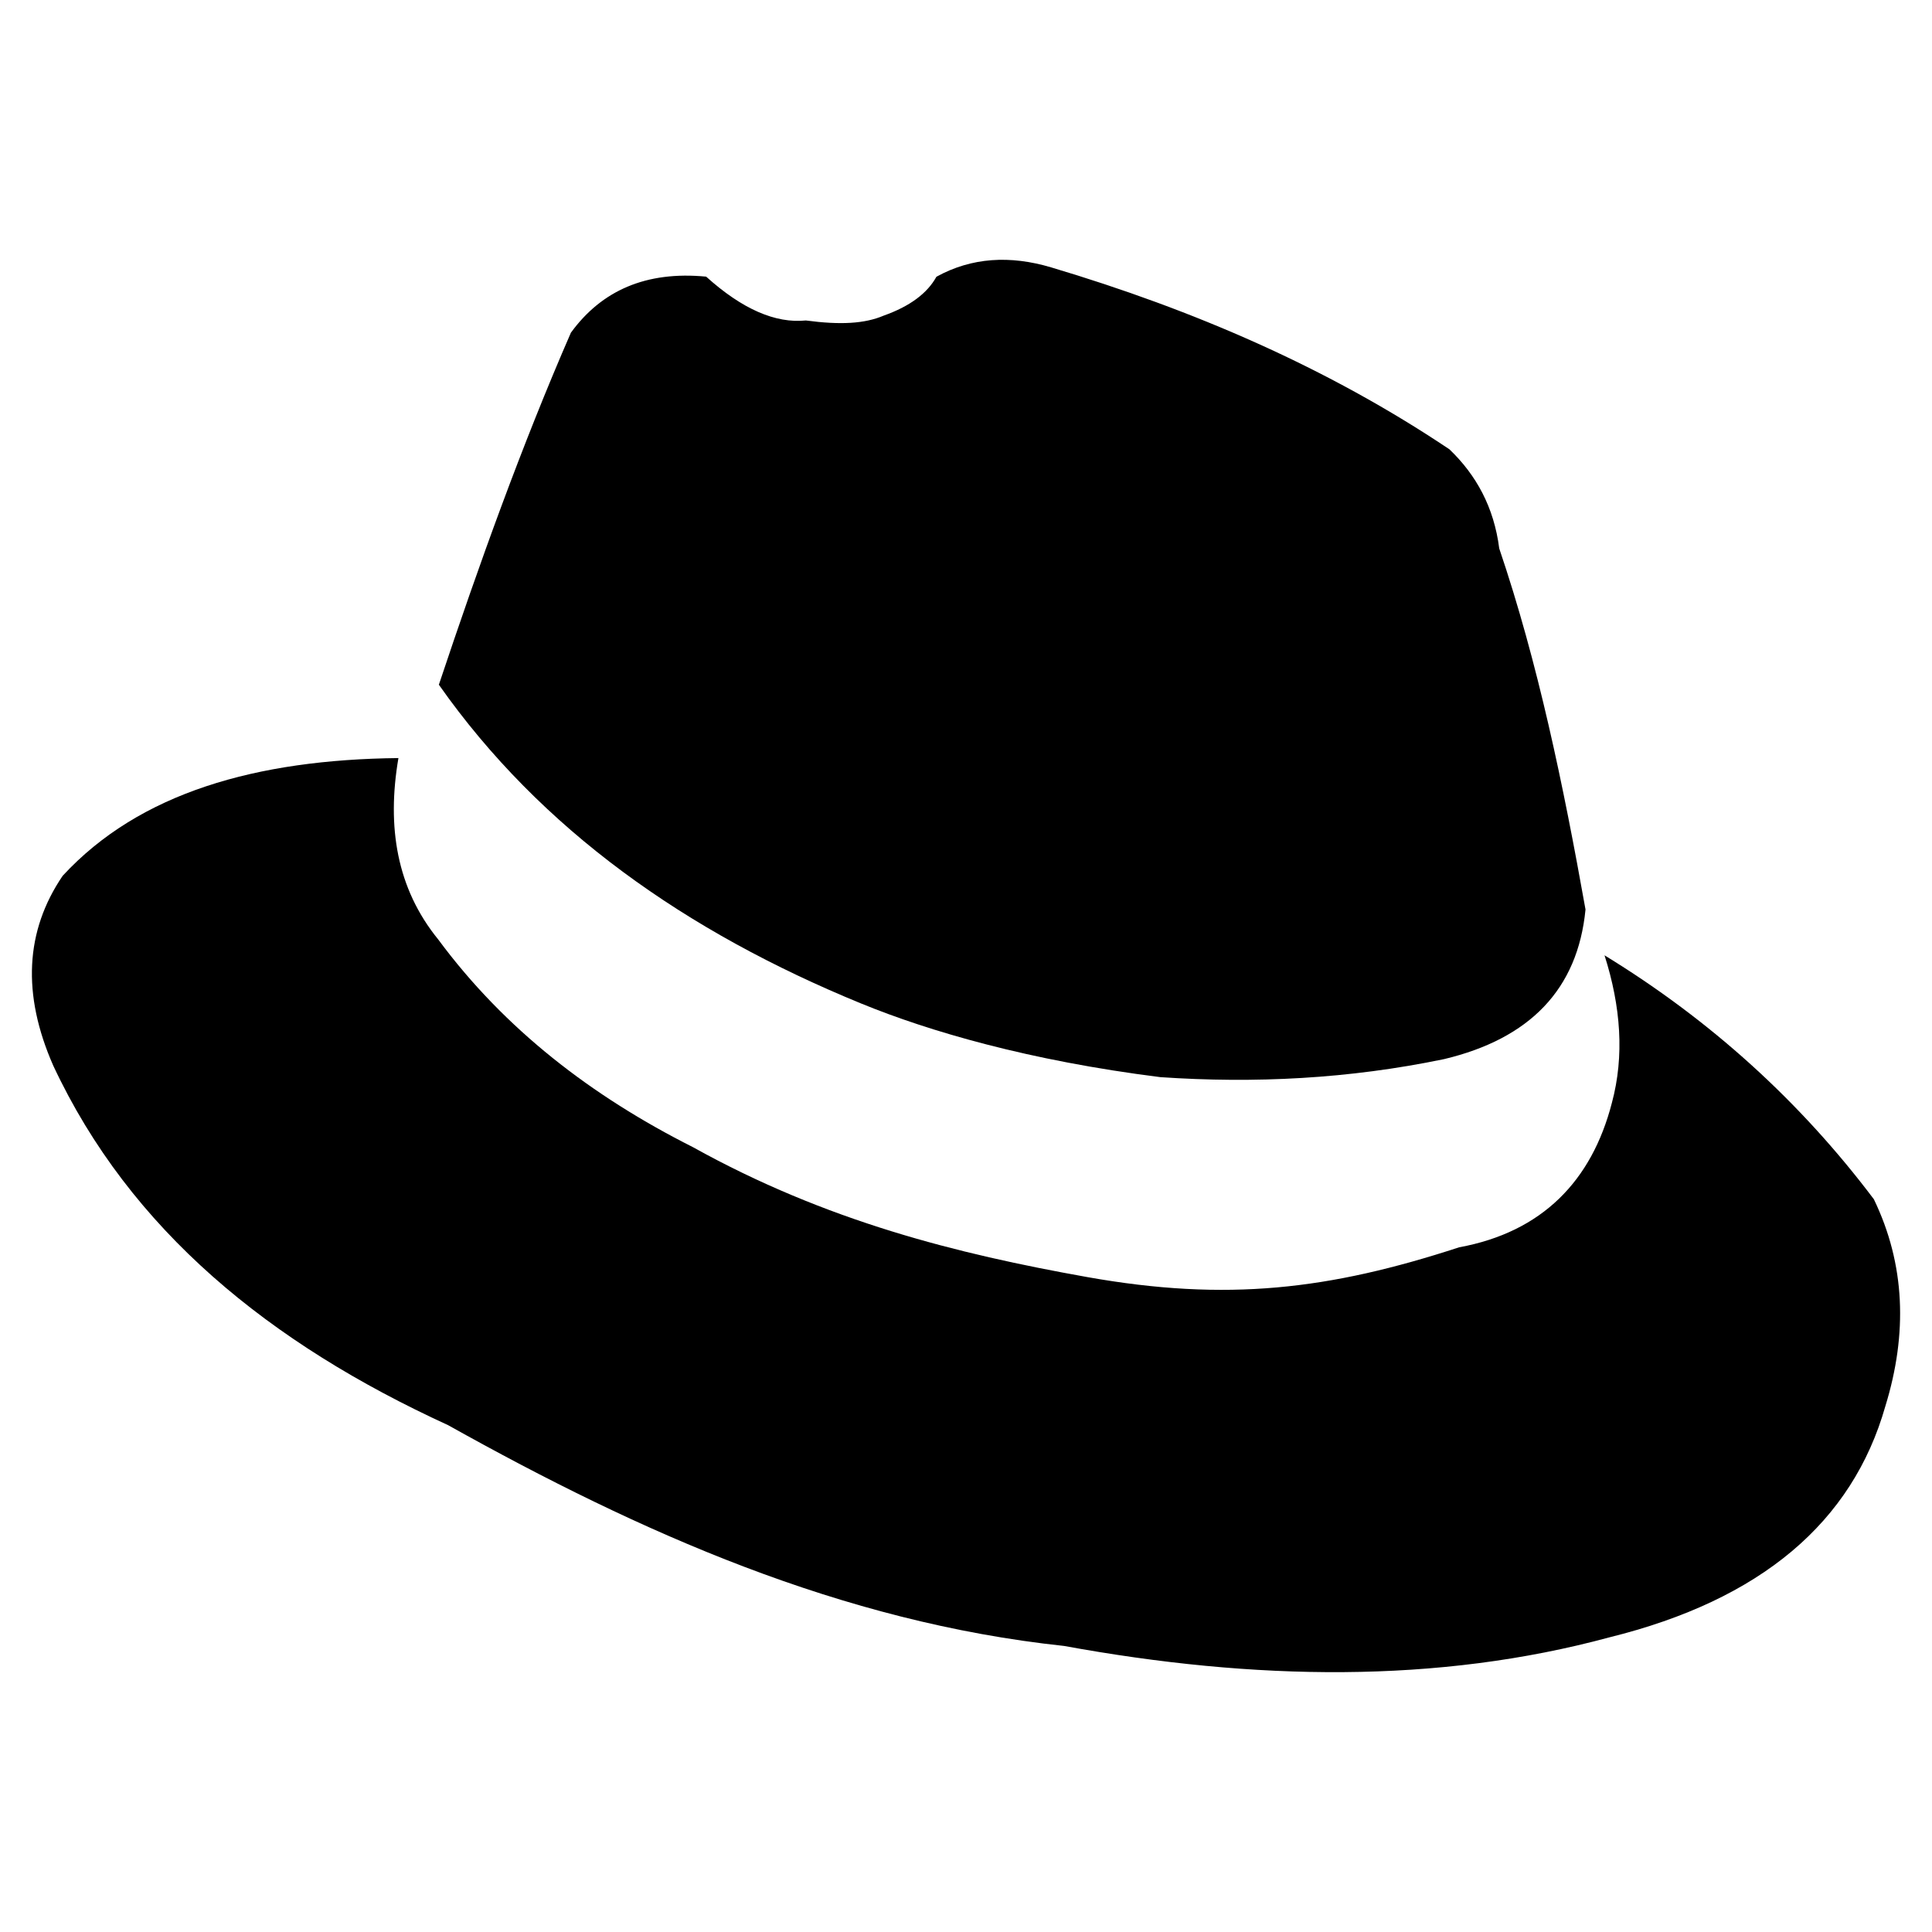
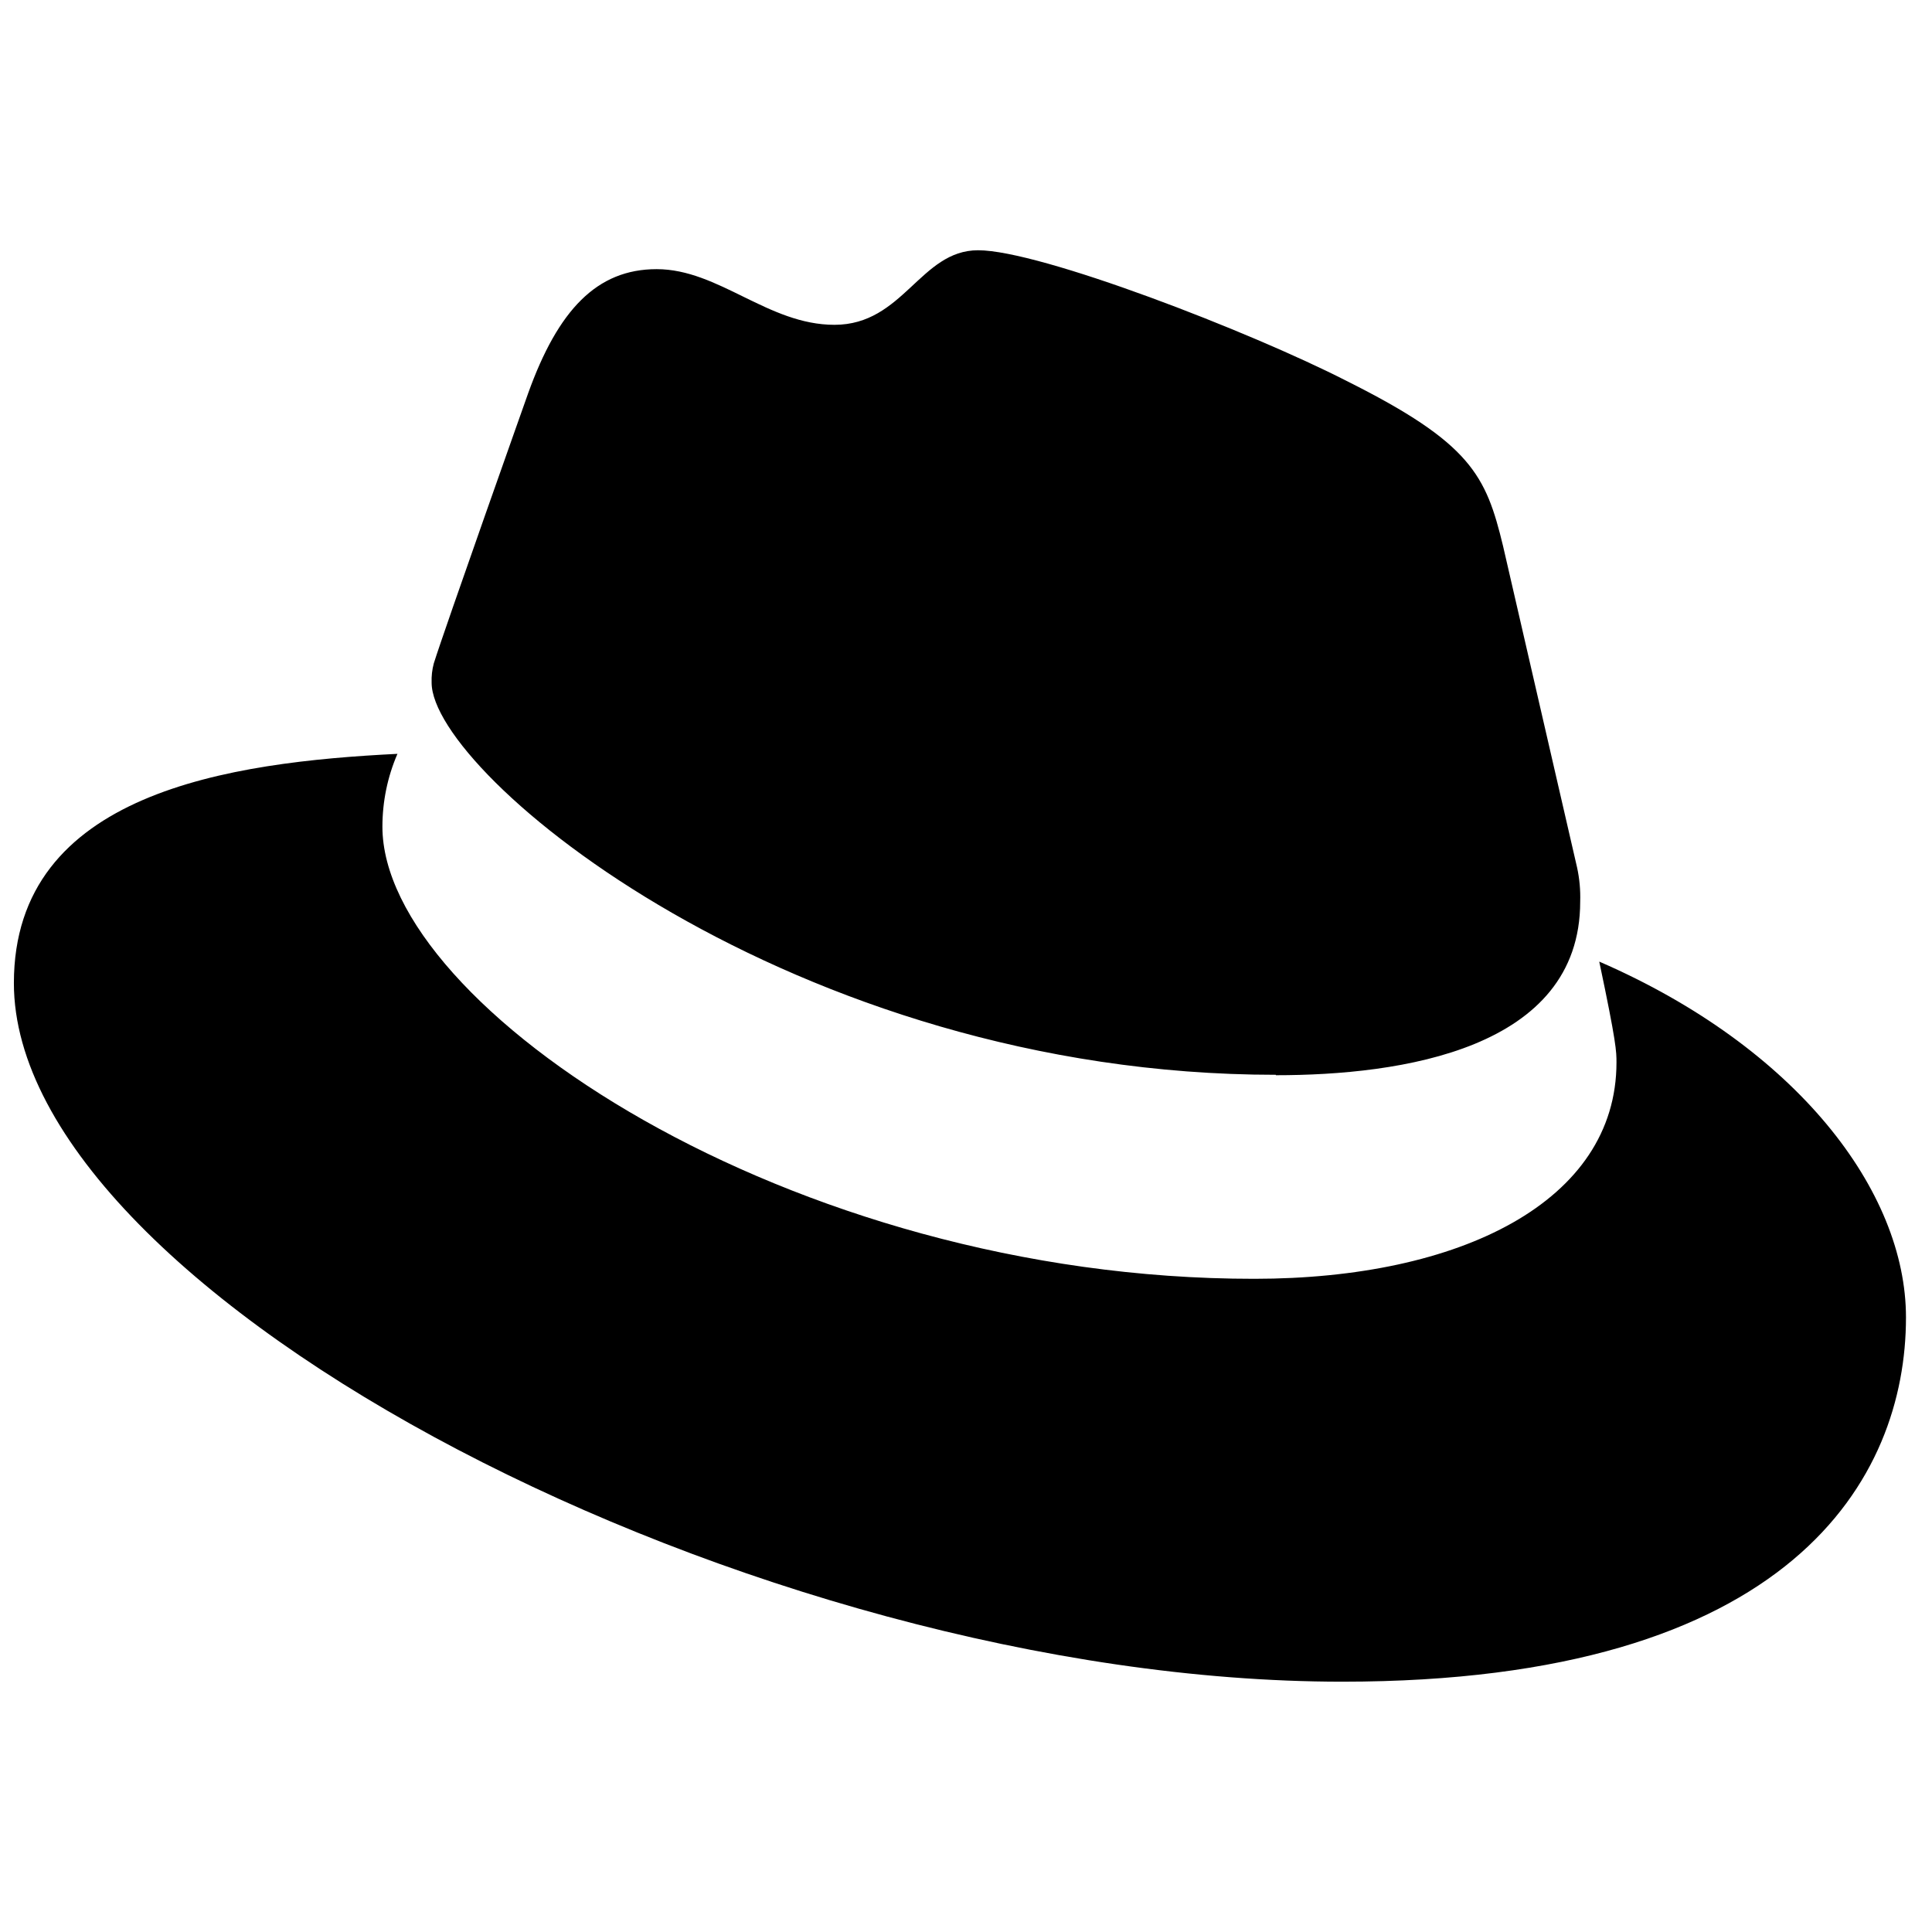
<svg xmlns="http://www.w3.org/2000/svg" version="1.1" width="32" height="32" viewBox="0 0 32 32">
-   <path d="M9.456 5.51c-0.812 1.864-1.519 3.829-2.187 5.831 1.692 2.407 4.1 4.094 6.994 5.28 1.125 0.461 2.78 0.946 4.957 1.22 1.557 0.106 3.123 0.029 4.7-0.299 1.414-0.338 2.212-1.151 2.341-2.478-0.367-2.057-0.786-4.085-1.429-5.98-0.087-0.683-0.381-1.217-0.825-1.642-2.020-1.354-4.242-2.311-6.595-3.013-0.681-0.203-1.318-0.167-1.902 0.155-0.15 0.272-0.437 0.489-0.874 0.644-0.312 0.133-0.713 0.157-1.288 0.080-0.503 0.051-1.053-0.186-1.652-0.726-0.995-0.096-1.731 0.23-2.239 0.927" />
-   <path d="M6.6 12.556c-2.354 0.025-4.29 0.572-5.562 1.95-0.62 0.913-0.677 1.96-0.156 3.144 1.275 2.725 3.587 4.602 6.538 5.954 3.188 1.783 6.518 3.264 10.204 3.658 3.153 0.576 6.187 0.628 9.035-0.143 2.505-0.62 4.021-1.902 4.569-3.83 0.369-1.2 0.33-2.346-0.191-3.426-1.219-1.618-2.705-2.966-4.461-4.040 0.27 0.848 0.331 1.666 0.122 2.443-0.334 1.295-1.156 2.141-2.529 2.393-2.15 0.702-3.845 0.906-6.163 0.493-2.154-0.385-4.32-0.924-6.53-2.152-1.67-0.842-3.113-1.946-4.218-3.44-0.686-0.843-0.854-1.861-0.659-3.003" />
+   <path d="M21.133 17.809c2.060 0 5.040-0.425 5.040-2.875 0.006-0.189-0.011-0.378-0.051-0.563l-1.227-5.328c-0.283-1.172-0.532-1.704-2.59-2.733-1.597-0.817-5.076-2.165-6.105-2.165-0.958 0-1.236 1.235-2.379 1.235-1.1 0-1.916-0.922-2.945-0.922-0.988 0-1.632 0.673-2.129 2.058 0 0-1.385 3.905-1.562 4.472-0.028 0.104-0.040 0.212-0.036 0.319 0 1.518 5.976 6.495 13.984 6.495zM26.489 15.929c0.285 1.348 0.285 1.49 0.285 1.668 0 2.305-2.591 3.584-5.998 3.584-7.699 0.005-14.442-4.506-14.442-7.488-0-0.415 0.084-0.826 0.249-1.207-2.769 0.138-6.353 0.632-6.353 3.797 0 5.183 12.28 11.571 22.004 11.571 7.455 0 9.335-3.372 9.335-6.034 0-2.094-1.811-4.472-5.076-5.891z" />
</svg>
